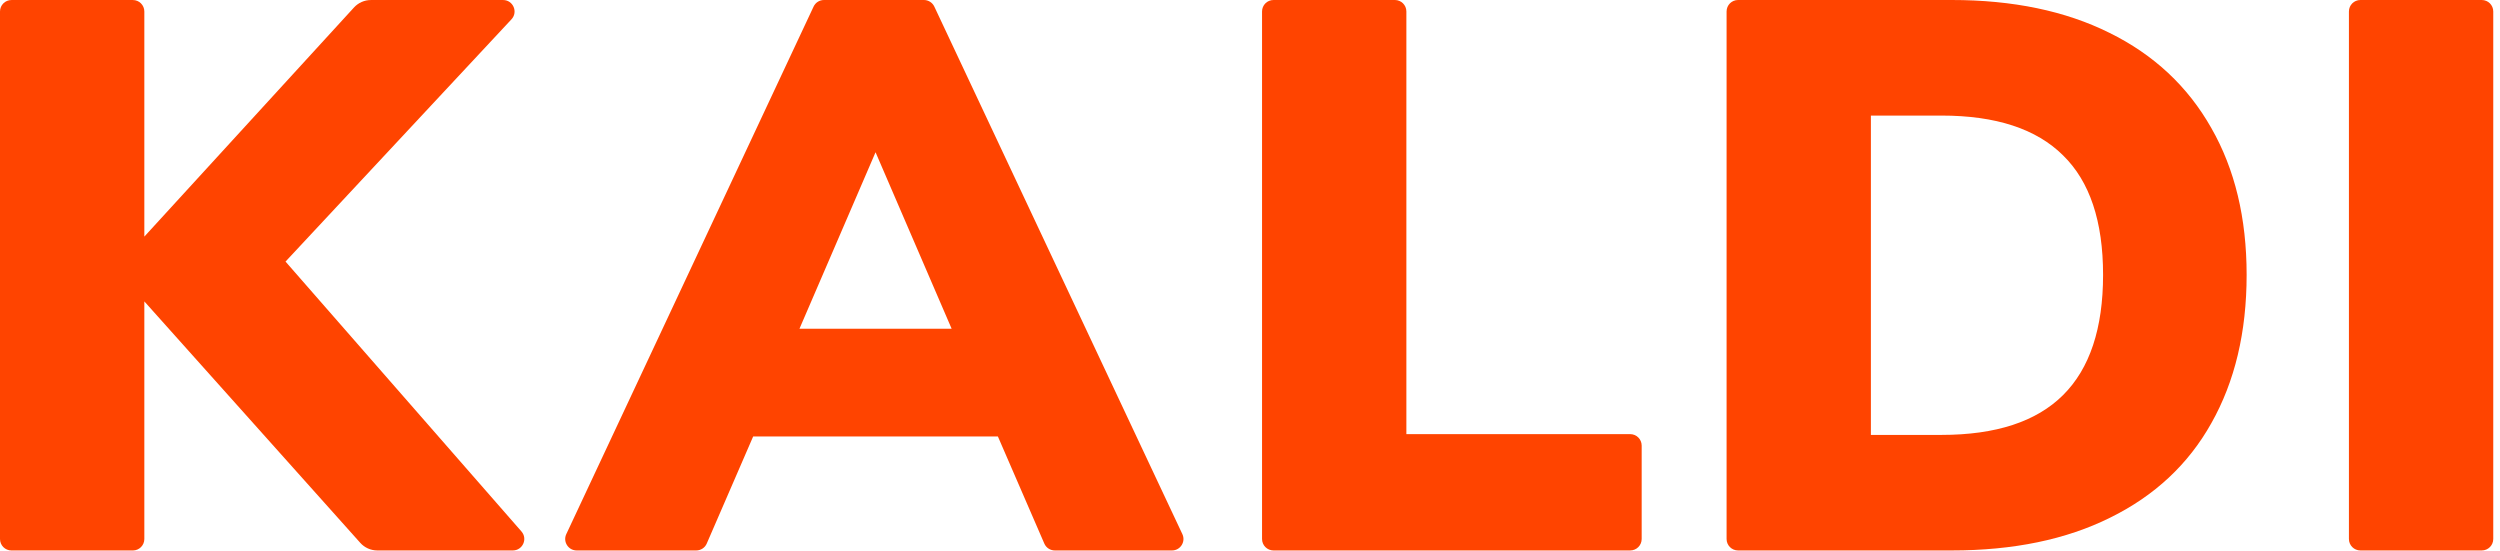
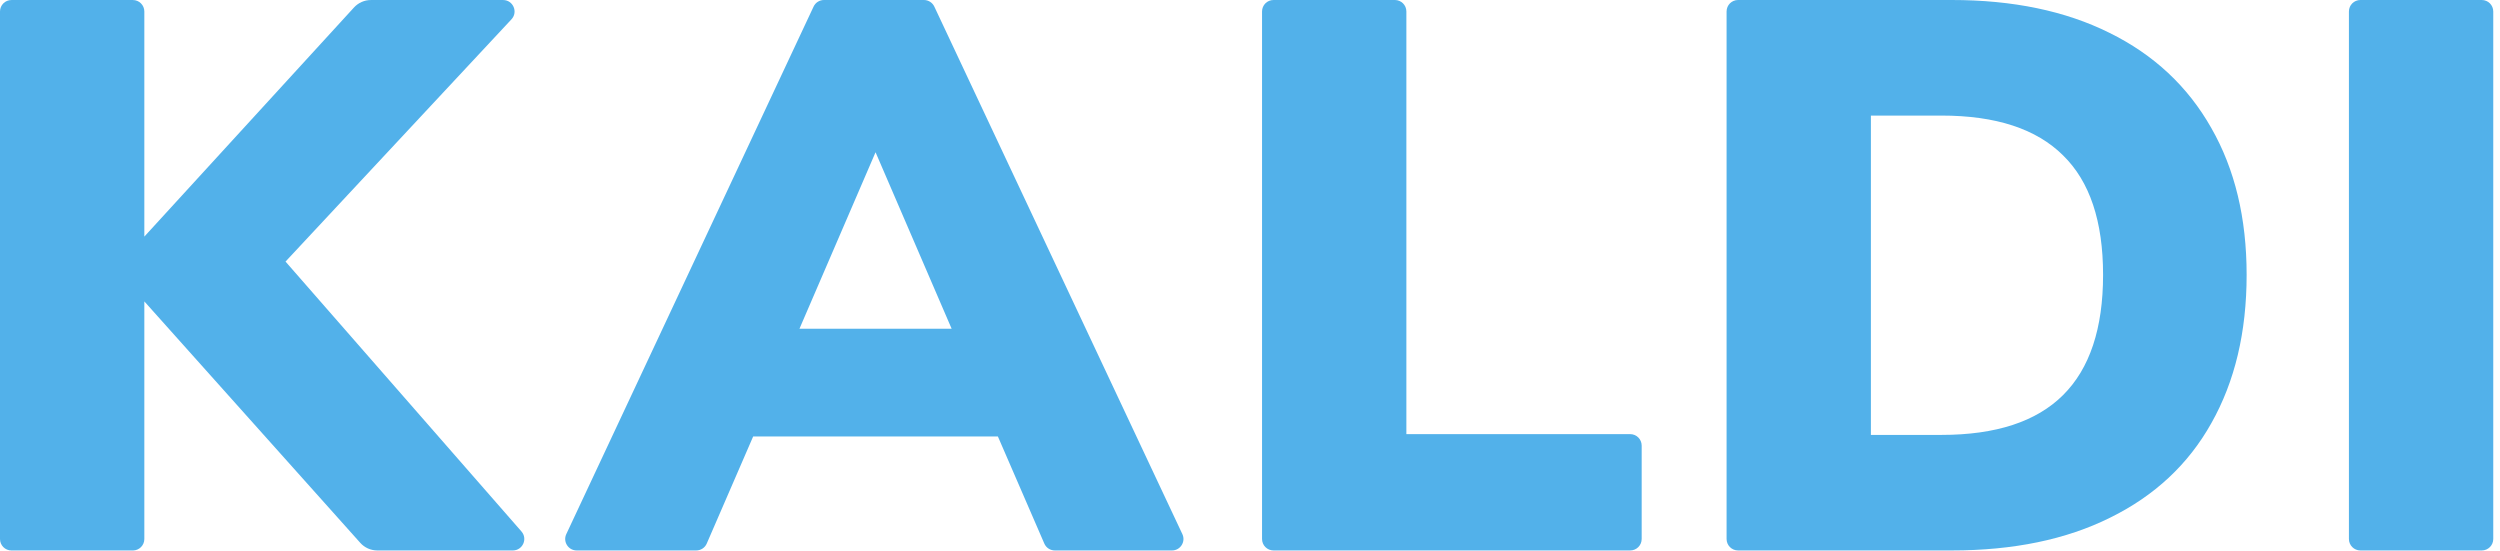
<svg xmlns="http://www.w3.org/2000/svg" xmlns:xlink="http://www.w3.org/1999/xlink" viewBox="0 0 109 24">
  <g transform="translate(-1470)">
-     <g style="mix-blend-mode:normal" transform="translate(1470)" fill="#f40">
+     <g style="mix-blend-mode:normal" transform="translate(1470)" fill="#52b1ea">
      <use xlink:href="#b" style="mix-blend-mode:normal" />
      <use xlink:href="#c" style="mix-blend-mode:normal" />
      <use xlink:href="#d" style="mix-blend-mode:normal" />
      <use xlink:href="#e" style="mix-blend-mode:normal" />
      <use xlink:href="#f" style="mix-blend-mode:normal" />
    </g>
  </g>
  <defs>
    <path id="b" d="M22.735 23.171c.283.323.053.829-.376.829h-5.907c-.285 0-.556-.121-.745-.333l-9.414-10.526v10.36c0 .276-.224.5-.5.5h-5.293c-.276 0-.5-.224-.5-.5v-23c0-.276.224-.5.5-.5h5.293c.276 0 .5.224.5.5v9.815l9.141-9.99c.19-.207.457-.325.738-.325h5.762c.437 0 .664.521.366.841l-9.851 10.563 10.287 11.767z" />
    <path id="c" d="M45.991 24c-.199 0-.38-.118-.459-.301l-2.024-4.669h-10.67l-2.024 4.669c-.079.183-.259.301-.459.301h-5.212c-.366 0-.608-.381-.453-.712l10.782-23c.082-.176.259-.288.453-.288h4.358c.194 0 .37.112.453.287l10.815 23c.156.332-.086.713-.452.713h-5.108zm-11.135-9.668h6.635l-3.317-7.694-3.317 7.694z" />
    <path id="d" d="M55.525 24c-.276 0-.5-.224-.5-.5v-23c0-.276.224-.5.5-.5h5.293c.276 0 .5.224.5.5v18.428h9.759c.276 0 .5.224.5.5v4.072c0 .276-.224.5-.5.5h-15.552z" />
    <path id="e" d="M75.279.5c0-.276.224-.5.5-.5h9.315c2.667 0 4.959.477 6.874 1.43 1.938.953 3.42 2.338 4.446 4.153 1.026 1.793 1.539 3.926 1.539 6.4 0 2.496-.513 4.652-1.539 6.468-1.003 1.793-2.474 3.166-4.412 4.119-1.915.953-4.218 1.43-6.908 1.43h-9.315c-.276 0-.5-.224-.5-.5v-23zm9.37 18.462c2.371 0 4.138-.579 5.301-1.736 1.163-1.157 1.744-2.905 1.744-5.242 0-2.338-.581-4.074-1.744-5.209-1.163-1.157-2.93-1.736-5.301-1.736h-3.078v13.923h3.078z" />
    <path id="f" d="M102.913 24c-.276 0-.5-.224-.5-.5v-23c0-.276.224-.5.5-.5h5.293c.276 0 .5.224.5.5v23c0 .276-.224.5-.5.5h-5.293z" />
  </defs>
</svg>
